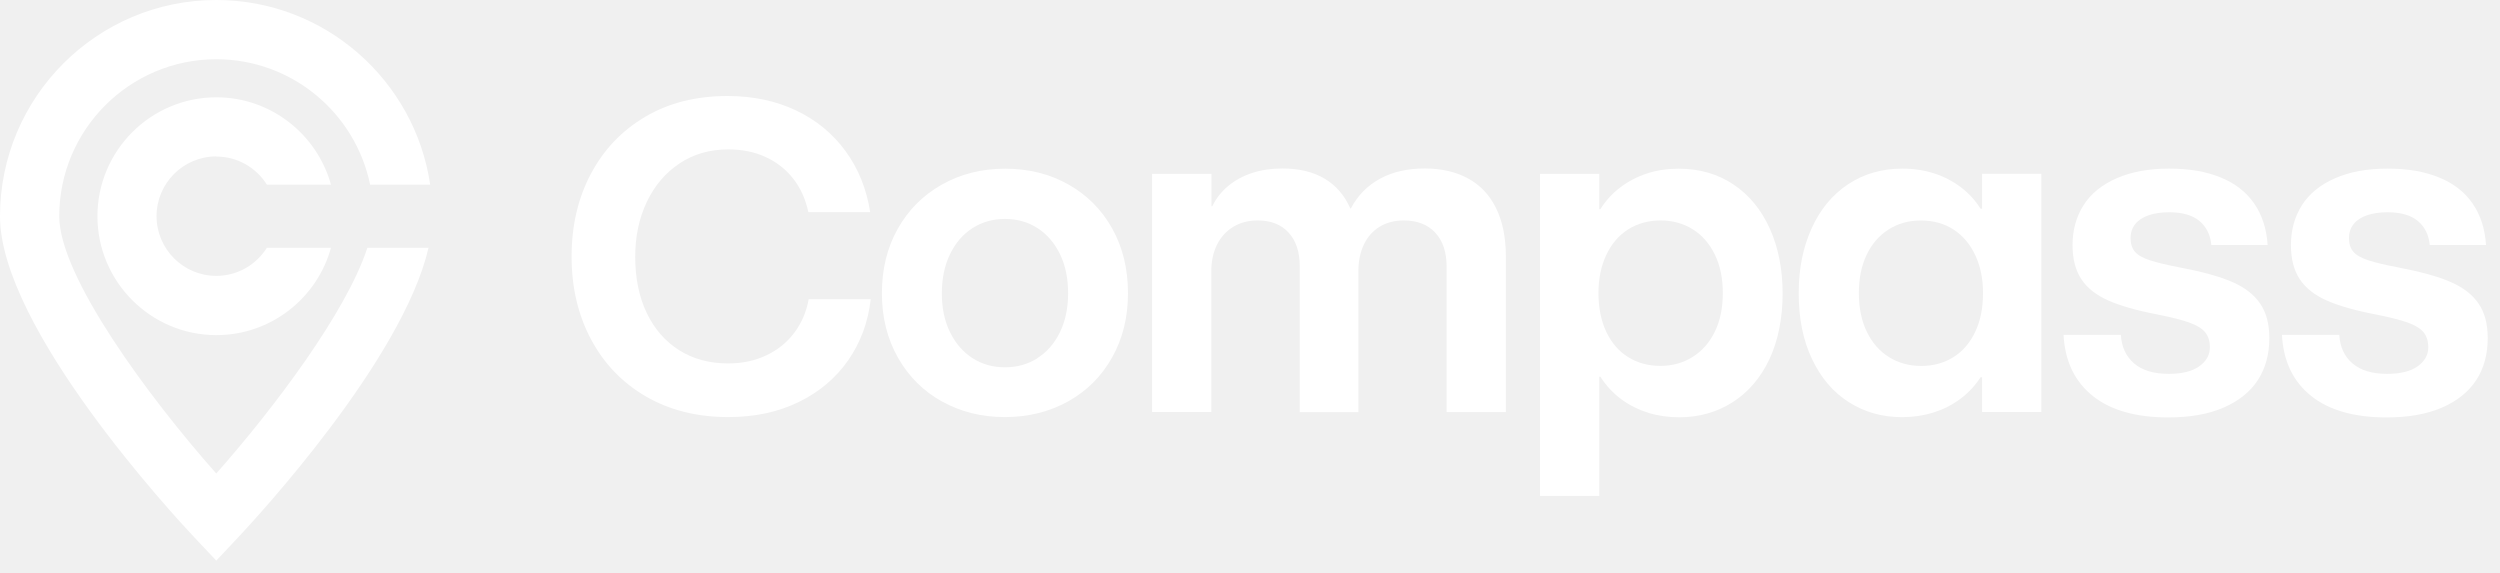
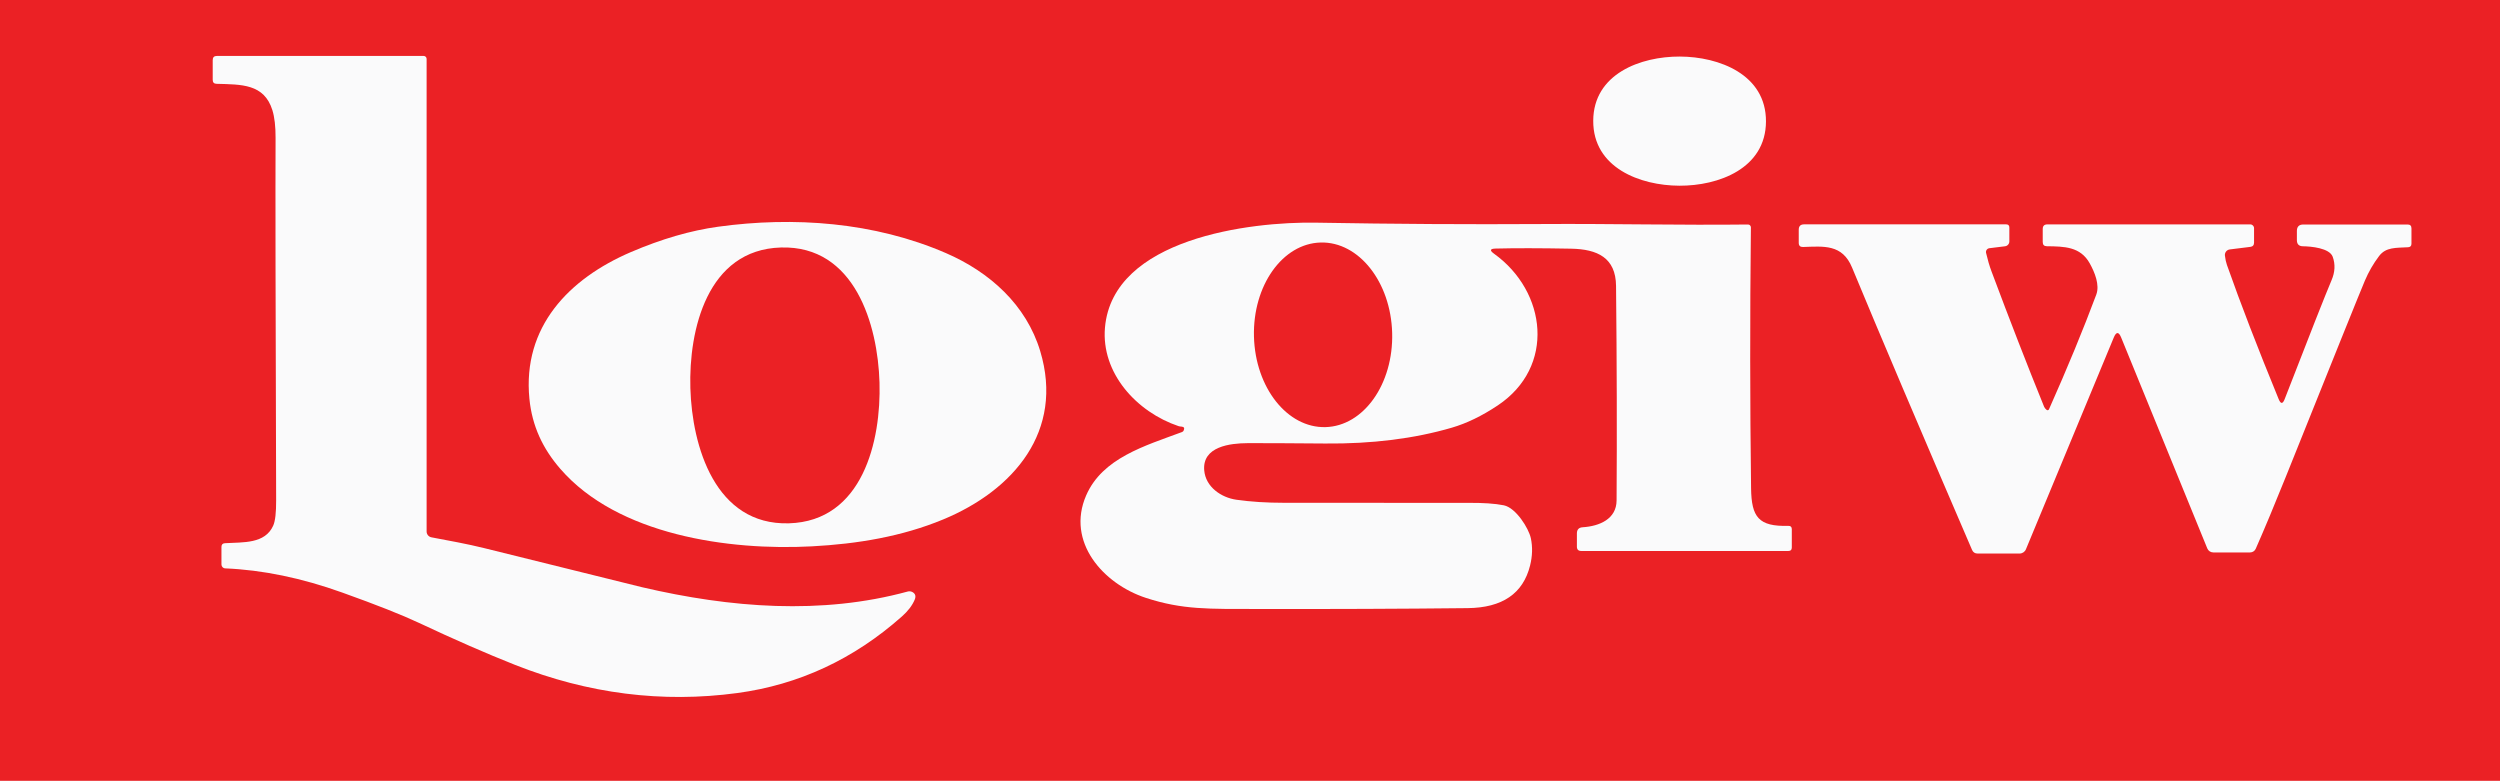
- <svg xmlns="http://www.w3.org/2000/svg" width="179" height="41" viewBox="0 0 179 41" fill="none">
-   <path d="M15.486 33.906C10.609 28.399 4.242 19.772 4.242 15.486C4.242 9.286 9.286 4.242 15.486 4.242C20.91 4.242 25.45 8.104 26.5 13.22H30.801C29.702 5.751 23.253 0 15.486 0C6.947 0 0 6.947 0 15.486C0 23.483 12.513 36.991 13.943 38.505L15.486 40.14L17.029 38.5C18.327 37.118 28.819 25.792 30.683 17.741H26.304C24.801 22.35 19.611 29.238 15.486 33.901V33.906ZM15.486 11.209C17.014 11.209 18.352 12.015 19.108 13.22H23.697C22.701 9.622 19.401 6.967 15.491 6.967C10.794 6.967 6.976 10.789 6.976 15.481C6.976 20.172 10.799 23.995 15.491 23.995C19.401 23.995 22.706 21.344 23.697 17.741H19.108C18.352 18.947 17.014 19.753 15.486 19.753C13.128 19.753 11.209 17.834 11.209 15.476C11.209 13.118 13.128 11.199 15.486 11.199V11.209Z" fill="white" />
-   <path d="M46.252 28.389C44.554 27.403 43.245 26.036 42.318 24.298C41.39 22.56 40.926 20.583 40.926 18.371C40.926 16.16 41.385 14.182 42.308 12.444C43.231 10.706 44.529 9.344 46.214 8.353C47.898 7.362 49.855 6.874 52.087 6.874C53.898 6.874 55.528 7.216 56.978 7.899C58.428 8.583 59.615 9.554 60.537 10.814C61.46 12.073 62.046 13.533 62.305 15.188H57.877C57.681 14.26 57.32 13.465 56.798 12.796C56.275 12.127 55.616 11.61 54.821 11.243C54.03 10.877 53.136 10.697 52.15 10.697C50.822 10.697 49.655 11.033 48.645 11.707C47.634 12.381 46.858 13.303 46.306 14.47C45.755 15.637 45.481 16.941 45.481 18.381C45.481 19.914 45.755 21.256 46.306 22.409C46.858 23.561 47.634 24.449 48.635 25.079C49.636 25.709 50.803 26.021 52.13 26.021C53.151 26.021 54.069 25.826 54.884 25.435C55.704 25.045 56.373 24.498 56.891 23.8C57.408 23.102 57.745 22.306 57.901 21.422H62.344C62.158 23.058 61.621 24.513 60.733 25.792C59.844 27.066 58.663 28.067 57.188 28.784C55.719 29.502 54.039 29.863 52.155 29.863C49.914 29.863 47.942 29.37 46.243 28.384L46.252 28.389Z" fill="white" />
-   <path d="M67.465 28.76C66.127 28.018 65.073 26.973 64.301 25.621C63.53 24.268 63.144 22.726 63.144 20.998C63.144 19.269 63.52 17.732 64.277 16.384C65.034 15.037 66.083 13.982 67.431 13.22C68.778 12.459 70.292 12.078 71.966 12.078C73.641 12.078 75.164 12.454 76.501 13.211C77.839 13.967 78.884 15.017 79.636 16.365C80.388 17.712 80.763 19.255 80.763 20.993C80.763 22.731 80.383 24.259 79.621 25.606C78.859 26.954 77.81 28.003 76.467 28.745C75.125 29.487 73.621 29.863 71.951 29.863C70.282 29.863 68.798 29.492 67.46 28.75L67.465 28.76ZM74.261 25.65C74.944 25.225 75.486 24.61 75.882 23.805C76.277 23.004 76.477 22.067 76.477 20.998C76.477 19.928 76.282 18.991 75.891 18.19C75.501 17.39 74.964 16.77 74.28 16.33C73.597 15.891 72.82 15.676 71.956 15.676C71.092 15.676 70.316 15.896 69.632 16.33C68.949 16.77 68.412 17.39 68.022 18.2C67.631 19.006 67.436 19.948 67.436 21.017C67.436 22.086 67.636 23.004 68.031 23.805C68.427 24.601 68.964 25.216 69.642 25.65C70.321 26.085 71.092 26.299 71.956 26.299C72.82 26.299 73.577 26.085 74.266 25.66L74.261 25.65Z" fill="white" />
-   <path d="M86.739 12.449V14.763H86.803C87.071 14.207 87.447 13.728 87.935 13.318C88.423 12.913 88.995 12.601 89.649 12.386C90.303 12.171 91.025 12.063 91.816 12.063C93.022 12.063 94.033 12.308 94.848 12.796C95.663 13.284 96.274 13.992 96.679 14.919H96.723C97.216 13.992 97.909 13.284 98.808 12.796C99.706 12.308 100.765 12.063 102 12.063C103.235 12.063 104.241 12.303 105.12 12.781C105.999 13.26 106.663 13.972 107.126 14.919C107.59 15.867 107.82 17.019 107.82 18.376V29.502H103.577V19.084C103.577 18.054 103.309 17.248 102.767 16.662C102.225 16.076 101.473 15.784 100.506 15.784C99.847 15.784 99.276 15.935 98.783 16.233C98.295 16.53 97.919 16.955 97.655 17.507C97.392 18.059 97.26 18.698 97.26 19.43V29.507H93.061V19.059C93.061 18.039 92.798 17.243 92.266 16.657C91.733 16.072 90.996 15.784 90.049 15.784C89.39 15.784 88.809 15.935 88.306 16.238C87.803 16.54 87.413 16.97 87.139 17.517C86.866 18.068 86.729 18.703 86.729 19.421V29.497H82.487V12.449H86.739Z" fill="white" />
-   <path d="M118.013 29.551C117.305 29.336 116.656 29.009 116.075 28.579C115.494 28.145 114.996 27.613 114.586 26.973H114.508V35.507H110.266V12.449H114.508V14.978H114.586C114.967 14.373 115.44 13.85 116.007 13.421C116.573 12.991 117.208 12.659 117.911 12.425C118.614 12.19 119.38 12.078 120.2 12.078C121.68 12.078 122.988 12.454 124.111 13.206C125.239 13.958 126.108 15.012 126.718 16.369C127.328 17.727 127.636 19.274 127.636 21.017C127.636 22.76 127.318 24.386 126.689 25.723C126.054 27.061 125.175 28.086 124.047 28.804C122.92 29.517 121.646 29.878 120.23 29.878C119.458 29.878 118.716 29.771 118.008 29.556L118.013 29.551ZM121.192 25.557C121.87 25.133 122.402 24.527 122.783 23.746C123.164 22.965 123.354 22.042 123.354 20.983C123.354 19.924 123.164 19.015 122.783 18.23C122.402 17.444 121.875 16.838 121.201 16.418C120.528 15.998 119.756 15.784 118.892 15.784C118.028 15.784 117.227 16.003 116.554 16.438C115.88 16.872 115.362 17.492 114.996 18.283C114.63 19.074 114.449 19.982 114.449 20.998C114.449 22.013 114.635 22.965 115.006 23.751C115.377 24.537 115.895 25.142 116.563 25.562C117.232 25.982 118.004 26.197 118.877 26.197C119.751 26.197 120.513 25.982 121.192 25.557Z" fill="white" />
-   <path d="M132.381 28.799C131.258 28.086 130.379 27.056 129.745 25.718C129.105 24.381 128.788 22.814 128.788 21.012C128.788 19.211 129.095 17.727 129.706 16.365C130.316 15.007 131.185 13.953 132.313 13.201C133.44 12.449 134.739 12.073 136.209 12.073C137.034 12.073 137.795 12.19 138.498 12.42C139.201 12.649 139.836 12.981 140.397 13.406C140.959 13.831 141.427 14.343 141.808 14.944H141.916V12.444H146.158V29.497H141.916V27.012H141.808C141.408 27.627 140.915 28.15 140.334 28.579C139.753 29.009 139.109 29.326 138.406 29.546C137.702 29.761 136.96 29.868 136.189 29.868C134.768 29.868 133.499 29.512 132.376 28.794L132.381 28.799ZM139.87 25.567C140.539 25.147 141.056 24.542 141.427 23.756C141.799 22.97 141.984 22.052 141.984 21.003C141.984 19.953 141.803 19.079 141.437 18.288C141.071 17.497 140.554 16.882 139.885 16.443C139.216 16.003 138.435 15.789 137.537 15.789C136.638 15.789 135.901 16.003 135.227 16.428C134.554 16.853 134.026 17.458 133.655 18.239C133.279 19.02 133.094 19.938 133.094 20.988C133.094 22.038 133.284 22.97 133.665 23.756C134.046 24.542 134.573 25.147 135.247 25.567C135.921 25.987 136.692 26.202 137.556 26.202C138.42 26.202 139.201 25.992 139.87 25.567Z" fill="white" />
-   <path d="M149.839 28.345C148.545 27.315 147.852 25.86 147.75 23.976H151.855C151.904 24.84 152.222 25.523 152.803 26.021C153.384 26.519 154.209 26.768 155.278 26.768C156.235 26.768 156.967 26.587 157.47 26.226C157.973 25.865 158.227 25.416 158.227 24.869C158.227 24.415 158.109 24.054 157.88 23.78C157.65 23.507 157.27 23.277 156.747 23.092C156.225 22.907 155.473 22.716 154.492 22.521C152.988 22.233 151.807 21.896 150.943 21.51C150.078 21.125 149.439 20.617 149.019 19.982C148.604 19.348 148.394 18.537 148.394 17.551C148.394 16.472 148.658 15.52 149.18 14.695C149.702 13.87 150.493 13.23 151.543 12.767C152.593 12.303 153.847 12.073 155.307 12.073C156.767 12.073 157.968 12.283 159.003 12.708C160.038 13.128 160.838 13.753 161.405 14.578C161.971 15.403 162.288 16.389 162.362 17.541H158.334C158.261 16.809 157.978 16.238 157.48 15.823C156.982 15.408 156.259 15.198 155.312 15.198C154.746 15.198 154.253 15.271 153.838 15.413C153.423 15.559 153.1 15.769 152.881 16.047C152.661 16.326 152.549 16.657 152.549 17.048C152.549 17.458 152.656 17.785 152.866 18.029C153.076 18.273 153.437 18.474 153.945 18.64C154.453 18.806 155.185 18.981 156.142 19.162C157.704 19.46 158.934 19.802 159.823 20.187C160.711 20.573 161.38 21.085 161.82 21.725C162.264 22.365 162.484 23.19 162.484 24.21C162.484 25.372 162.21 26.373 161.663 27.212C161.117 28.052 160.301 28.706 159.218 29.18C158.134 29.653 156.806 29.888 155.244 29.888C152.93 29.888 151.123 29.375 149.834 28.345H149.839Z" fill="white" />
-   <path d="M165.476 28.345C164.183 27.315 163.489 25.86 163.387 23.976H167.493C167.541 24.84 167.859 25.523 168.44 26.021C169.021 26.519 169.846 26.768 170.915 26.768C171.872 26.768 172.604 26.587 173.107 26.226C173.61 25.865 173.864 25.416 173.864 24.869C173.864 24.415 173.746 24.054 173.517 23.78C173.288 23.507 172.907 23.277 172.384 23.092C171.862 22.907 171.11 22.716 170.129 22.521C168.625 22.233 167.444 21.896 166.58 21.51C165.716 21.125 165.076 20.617 164.656 19.982C164.241 19.348 164.031 18.537 164.031 17.551C164.031 16.472 164.295 15.52 164.817 14.695C165.34 13.87 166.13 13.23 167.18 12.767C168.23 12.303 169.484 12.073 170.944 12.073C172.404 12.073 173.605 12.283 174.64 12.708C175.675 13.128 176.475 13.753 177.042 14.578C177.608 15.403 177.925 16.389 177.999 17.541H173.971C173.898 16.809 173.615 16.238 173.117 15.823C172.619 15.408 171.896 15.198 170.949 15.198C170.383 15.198 169.89 15.271 169.475 15.413C169.06 15.559 168.737 15.769 168.518 16.047C168.298 16.326 168.186 16.657 168.186 17.048C168.186 17.458 168.293 17.785 168.503 18.029C168.713 18.273 169.074 18.474 169.582 18.64C170.09 18.806 170.822 18.981 171.779 19.162C173.341 19.46 174.571 19.802 175.46 20.187C176.349 20.573 177.017 21.085 177.457 21.725C177.901 22.365 178.121 23.19 178.121 24.21C178.121 25.372 177.847 26.373 177.301 27.212C176.754 28.052 175.938 28.706 174.855 29.18C173.771 29.653 172.443 29.888 170.881 29.888C168.567 29.888 166.76 29.375 165.471 28.345H165.476Z" fill="white" />
+ <svg xmlns="http://www.w3.org/2000/svg" version="1.1" viewBox="0.00 0.00 698.00 218.00">
+   <path fill="#eb2125" d="   M 698.00 0.00   L 698.00 218.00   L 0.00 218.00   L 0.00 0.00   L 698.00 0.00   Z" />
+   <path fill="#fafafb" d="   M 120.45 150.02   C 125.14 150.91 130.46 151.86 135.21 153.04   Q 178.83 163.85 179.30 163.96   C 203.96 169.72 229.37 171.72 253.42 165.16   A 1.78 1.77 51.3 0 1 254.76 165.31   Q 255.99 165.99 255.38 167.44   Q 254.36 169.86 251.83 172.10   Q 231.65 190.02 205.83 193.50   Q 174.41 197.73 143.81 185.64   Q 131.91 180.93 117.00 173.92   Q 109.88 170.57 95.58 165.45   Q 78.56 159.34 62.87 158.69   A 1.08 1.08 0.0 0 1 61.83 157.61   L 61.83 152.70   Q 61.83 151.71 62.82 151.66   C 67.92 151.36 74.00 151.89 76.29 146.73   Q 77.12 144.87 77.10 139.70   Q 76.84 59.49 76.94 38.52   Q 76.96 33.70 76.05 30.76   C 73.74 23.36 67.39 23.60 60.46 23.40   Q 59.39 23.37 59.39 22.30   L 59.39 16.78   Q 59.39 15.62 60.54 15.62   L 118.30 15.62   A 0.82 0.81 -90.0 0 1 119.11 16.44   L 119.11 148.40   A 1.66 1.65 5.5 0 0 120.45 150.02   Z" />
+   <path fill="#fafafb" d="   M 469.02 15.79   C 479.94 15.83 493.11 20.77 493.06 33.91   C 493.01 47.06 479.80 51.90 468.88 51.85   C 457.95 51.81 444.78 46.87 444.83 33.73   C 444.88 20.59 458.09 15.75 469.02 15.79   Z" />
+   <path fill="#fafafb" d="   M 290.43 98.04   C 297.15 120.35 283.04 136.88 263.29 145.05   C 251.82 149.79 239.47 151.86 226.67 152.54   C 203.47 153.78 172.46 149.40 156.43 130.89   C 151.53 125.24 148.56 118.96 147.81 111.33   C 145.84 91.28 158.82 77.81 176.15 70.38   Q 188.96 64.89 200.51 63.30   C 221.58 60.40 244.07 61.98 264.12 70.67   C 276.31 75.95 286.54 85.11 290.43 98.04   Z" />
+   <path fill="#fafafb" d="   M 417.57 69.40   Q 415.22 69.46 417.13 70.83   C 431.88 81.42 434.33 102.43 418.16 113.20   Q 411.59 117.58 405.38 119.40   Q 389.62 124.01 369.99 123.83   Q 353.32 123.69 348.25 123.73   C 343.54 123.76 335.64 124.63 336.22 131.33   C 336.62 135.96 340.96 138.93 345.22 139.53   Q 351.20 140.38 358.50 140.38   Q 408.77 140.41 409.80 140.40   Q 416.18 140.34 419.86 141.08   C 423.24 141.76 426.82 147.50 427.41 150.27   Q 428.19 153.92 427.20 157.89   Q 424.28 169.64 409.77 169.79   Q 381.98 170.09 351.11 170.03   C 337.47 170.01 330.18 170.27 319.94 166.93   C 308.01 163.03 297.62 151.31 303.25 138.33   C 307.79 127.88 319.63 124.49 330.01 120.63   A 0.82 0.81 1.6 0 0 330.49 120.18   Q 330.92 119.19 329.90 119.11   Q 329.33 119.07 329.06 118.98   C 317.33 115.03 307.40 104.14 308.51 91.44   C 310.69 66.59 348.95 61.84 367.51 62.17   Q 400.10 62.74 430.50 62.55   C 449.66 62.42 469.02 62.91 488.04 62.68   A 0.80 0.80 0.0 0 1 488.85 63.49   Q 488.44 101.12 488.90 136.33   C 489.01 144.38 490.98 147.05 499.31 146.82   Q 500.27 146.79 500.27 147.75   L 500.27 152.89   Q 500.27 153.83 499.33 153.83   L 441.48 153.83   Q 440.27 153.83 440.27 152.62   L 440.27 148.94   Q 440.27 147.31 441.89 147.21   C 446.57 146.91 451.31 144.92 451.35 139.74   Q 451.53 112.10 451.20 79.82   C 451.12 71.98 446.04 69.56 438.61 69.43   Q 425.62 69.19 417.57 69.40   Z" />
+   <path fill="#fafafb" d="   M 571.43 114.45   A 0.42 0.42 0.0 0 0 572.07 114.29   Q 579.81 96.91 585.28 82.26   C 586.29 79.58 584.87 76.07 583.45 73.52   C 580.85 68.85 576.36 68.81 571.49 68.75   Q 570.33 68.74 570.33 67.58   L 570.33 63.94   Q 570.33 62.65 571.62 62.65   L 628.27 62.65   A 1.06 1.05 0.0 0 1 629.33 63.70   L 629.33 67.75   Q 629.33 68.80 628.28 68.93   L 622.56 69.64   A 1.56 1.55 -7.1 0 0 621.20 71.38   Q 621.38 72.89 621.76 73.97   Q 627.44 90.09 636.21 111.45   Q 637.07 113.54 637.88 111.43   Q 648.31 84.52 650.98 78.21   Q 652.42 74.84 651.30 71.71   C 650.42 69.24 645.23 68.79 643.00 68.76   Q 641.29 68.75 641.29 67.04   L 641.29 64.50   Q 641.29 62.68 643.10 62.68   L 672.21 62.68   Q 673.28 62.68 673.28 63.76   L 673.28 68.03   Q 673.28 68.98 672.34 69.03   C 668.92 69.23 666.15 68.96 664.24 71.49   Q 661.85 74.65 660.30 78.30   Q 658.33 82.92 638.17 133.19   Q 633.55 144.69 629.80 153.22   A 1.72 1.71 11.8 0 1 628.23 154.24   L 617.94 154.24   A 1.80 1.78 -10.9 0 1 616.28 153.13   L 592.23 94.24   Q 591.21 91.74 590.17 94.23   L 565.64 153.36   A 1.93 1.92 11.2 0 1 563.86 154.55   L 552.16 154.55   Q 551.03 154.55 550.59 153.52   Q 528.44 102.11 517.09 74.69   C 514.37 68.12 509.18 68.77 503.40 68.96   Q 502.21 68.99 502.21 67.80   L 502.21 64.13   Q 502.21 62.64 503.71 62.64   L 560.12 62.64   Q 561.01 62.64 561.01 63.53   L 561.01 67.40   A 1.37 1.37 0.0 0 1 559.81 68.76   L 555.43 69.30   A 1.08 1.07 -10.1 0 0 554.51 70.61   Q 555.19 73.54 556.02 75.75   Q 563.65 96.16 570.71 113.55   Q 570.90 114.02 571.43 114.45   Z" />
+   <path fill="#eb2125" d="   M 370.075 119.251   A 25.78 19.30 88.5 0 1 350.107 93.985   A 25.78 19.30 88.5 0 1 368.725 67.709   A 25.78 19.30 88.5 0 1 388.693 92.975   A 25.78 19.30 88.5 0 1 370.075 119.251   Z" />
+   <path fill="#eb2125" d="   M 218.04 69.10   C 238.64 68.50 245.09 90.61 245.56 106.84   C 246.03 123.07 240.88 145.51 220.27 146.11   C 199.67 146.71 193.22 124.60 192.75 108.37   C 192.28 92.14 197.43 69.70 218.04 69.10   Z" />
</svg>
